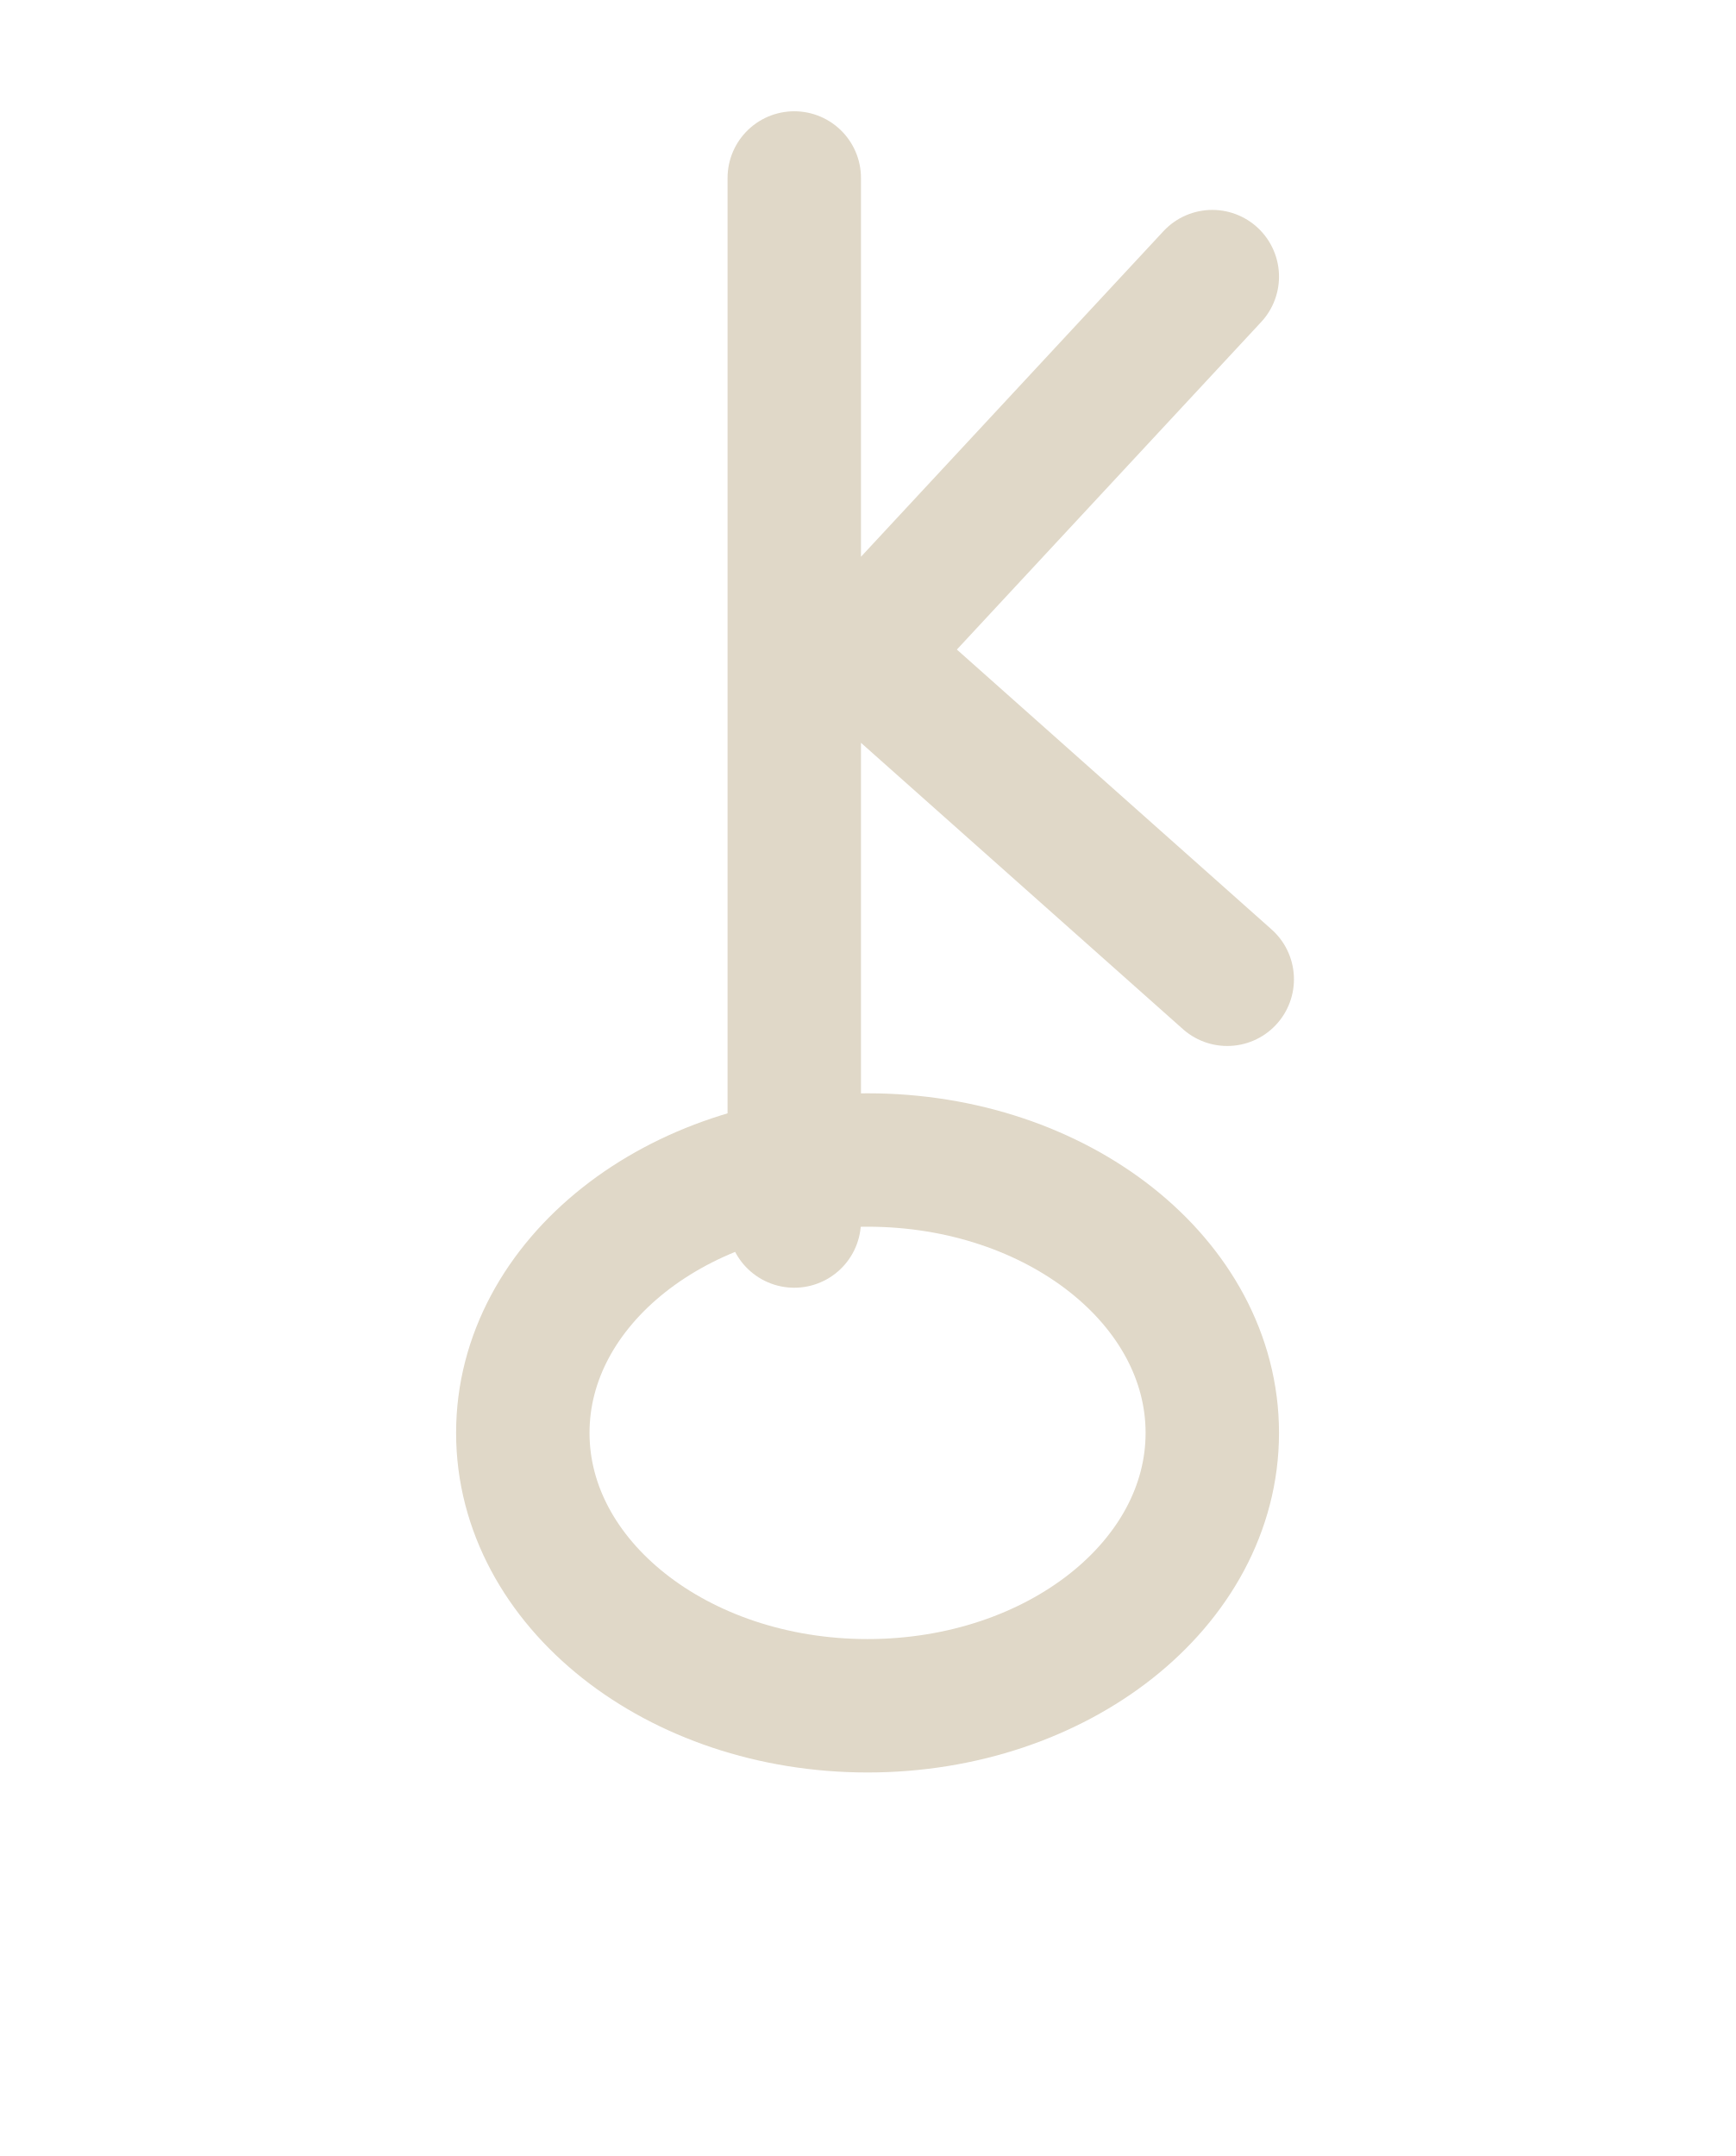
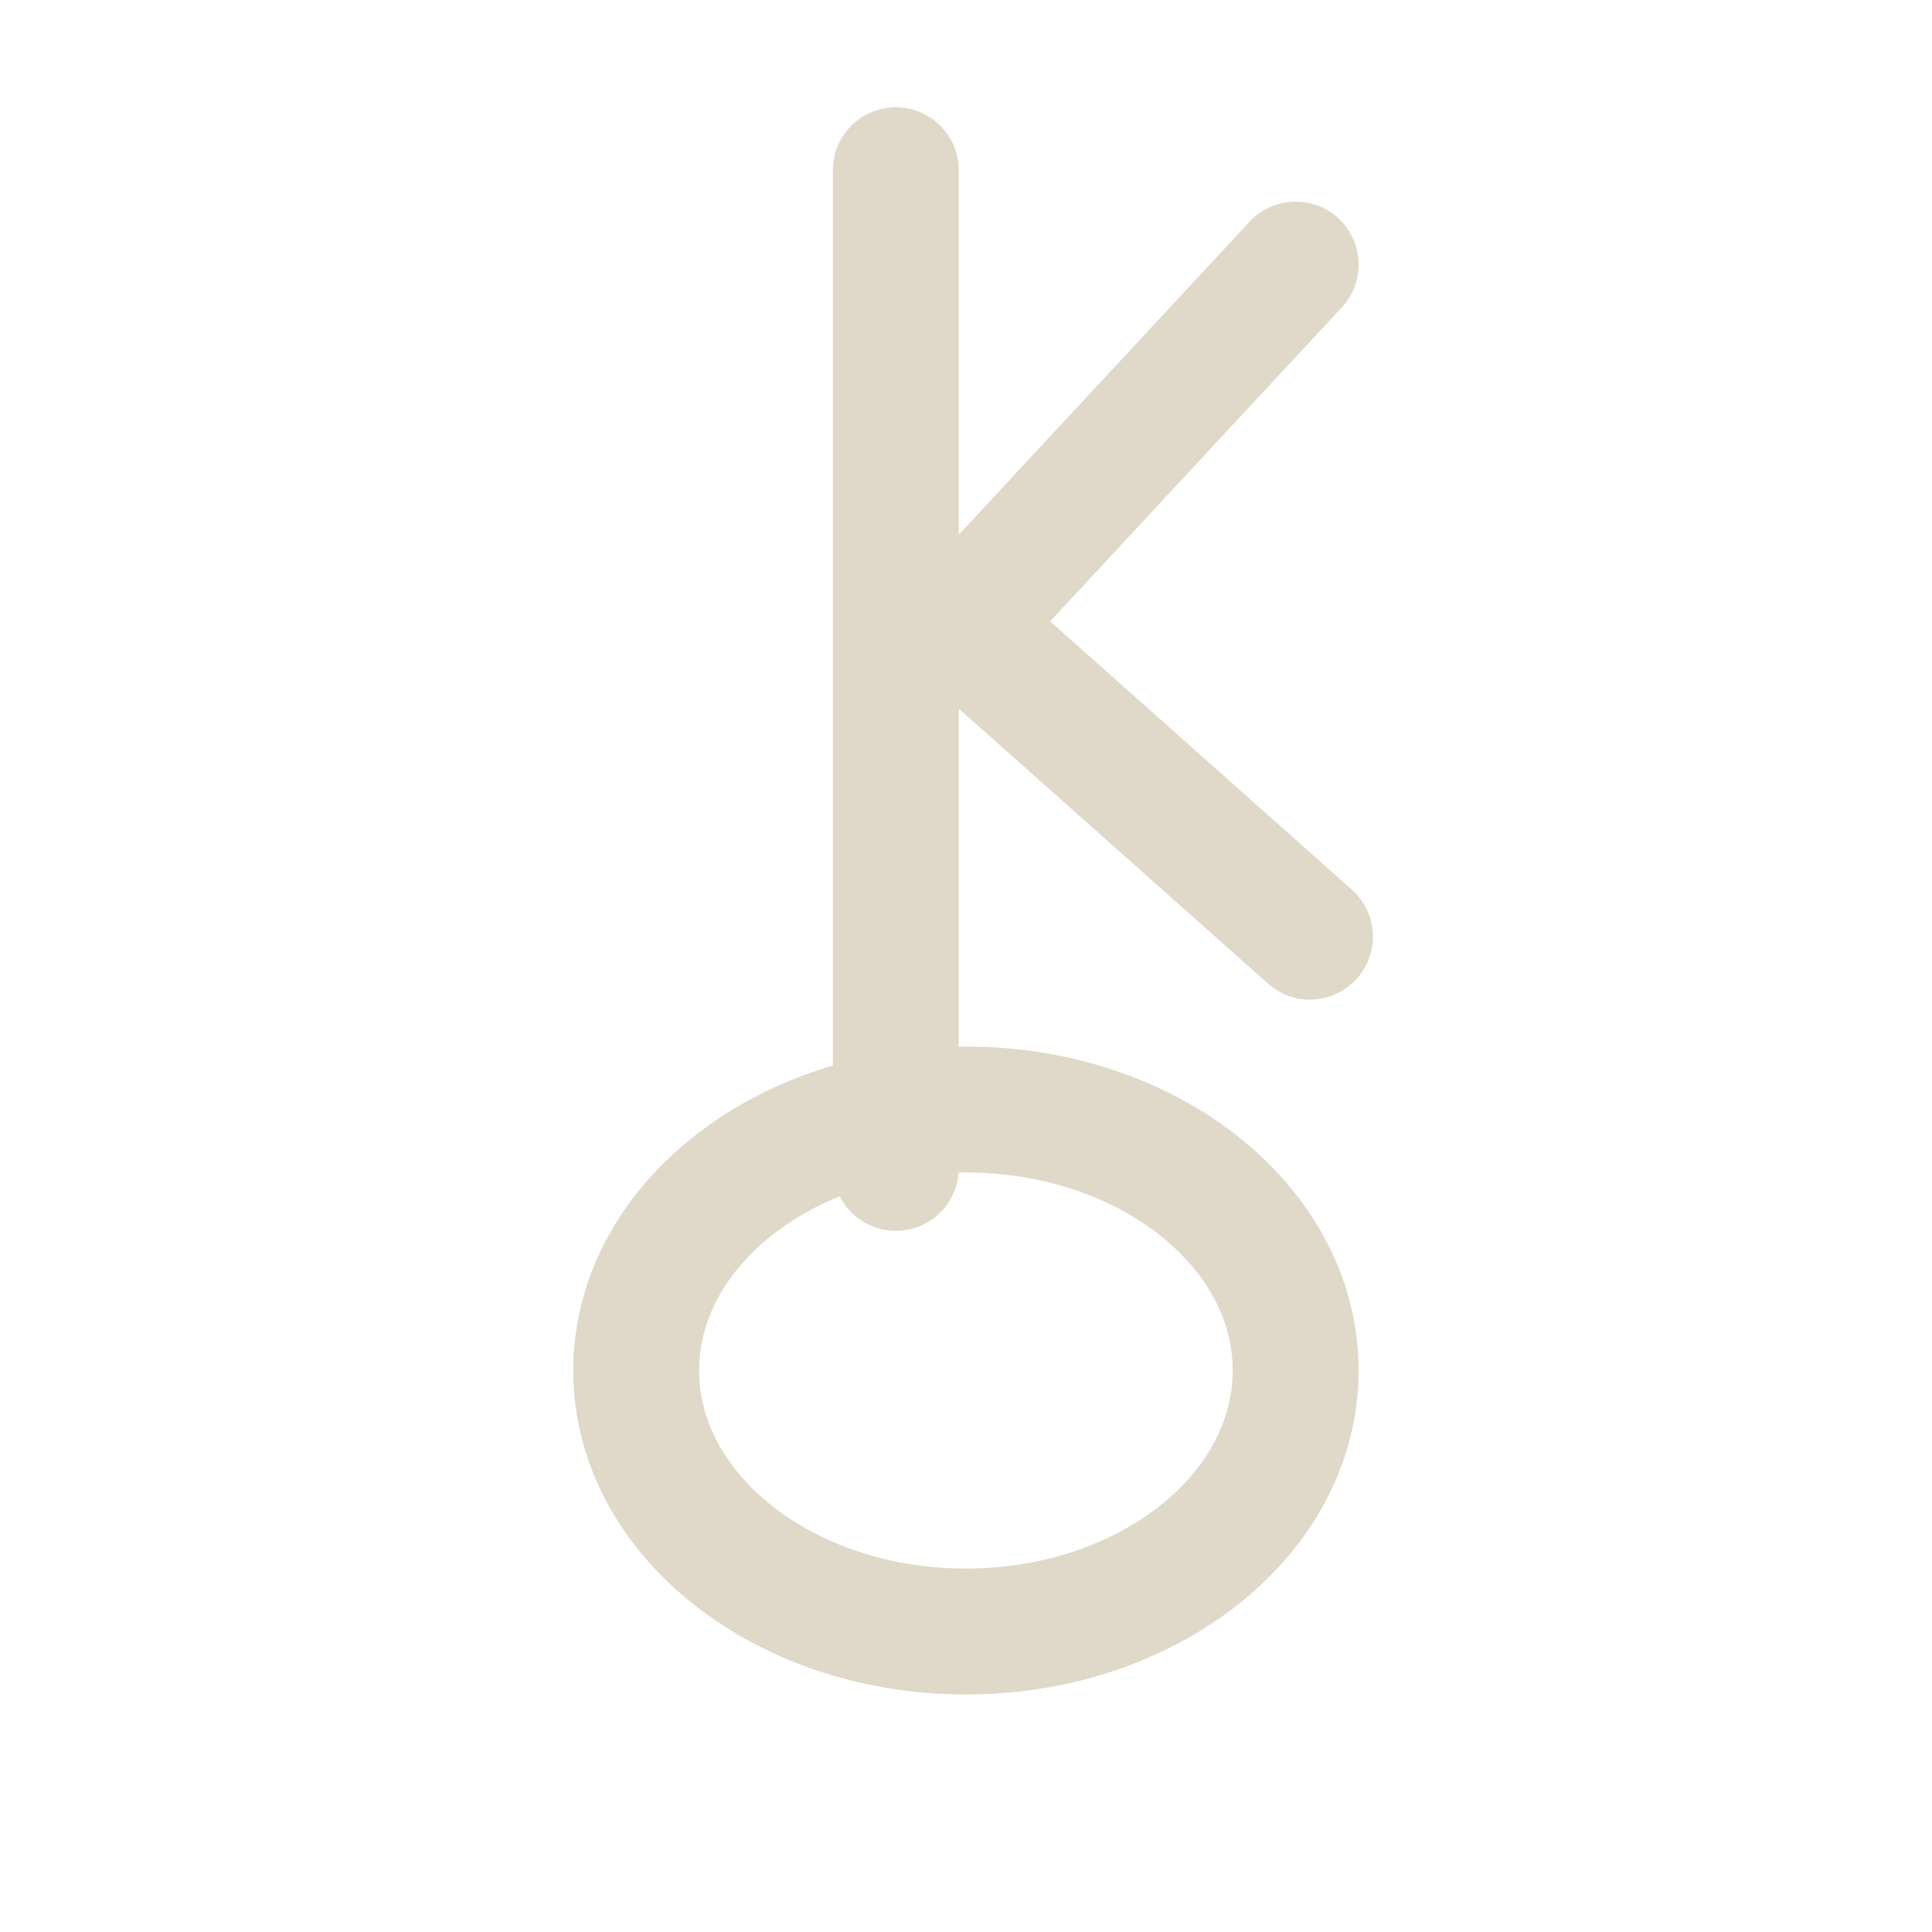
- <svg xmlns="http://www.w3.org/2000/svg" viewBox="-10.63 -11.11 19.51 24.24" fill="none" stroke="#e0d8c8" stroke-width="1.5" stroke-linecap="round" stroke-linejoin="round">
+ <svg xmlns="http://www.w3.org/2000/svg" viewBox="-12.23 -11.11 22.71 22.71" fill="none" stroke="#e0d8c8" stroke-width="1.48" stroke-linecap="round" stroke-linejoin="round">
  <path d="m 3.0,5.0 a 3.876,3.068 0 0 1 -3.876,3.068 3.876,3.068 0 0 1 -3.876,-3.068 3.876,3.068 0 0 1 3.876,-3.068 3.876,3.068 0 0 1 3.876,3.068 z" />
  <path d="m 3.0,-8.0 -3.943,4.244 4.111,3.656 m -4.868,-9.009 0,11.727" />
</svg>
